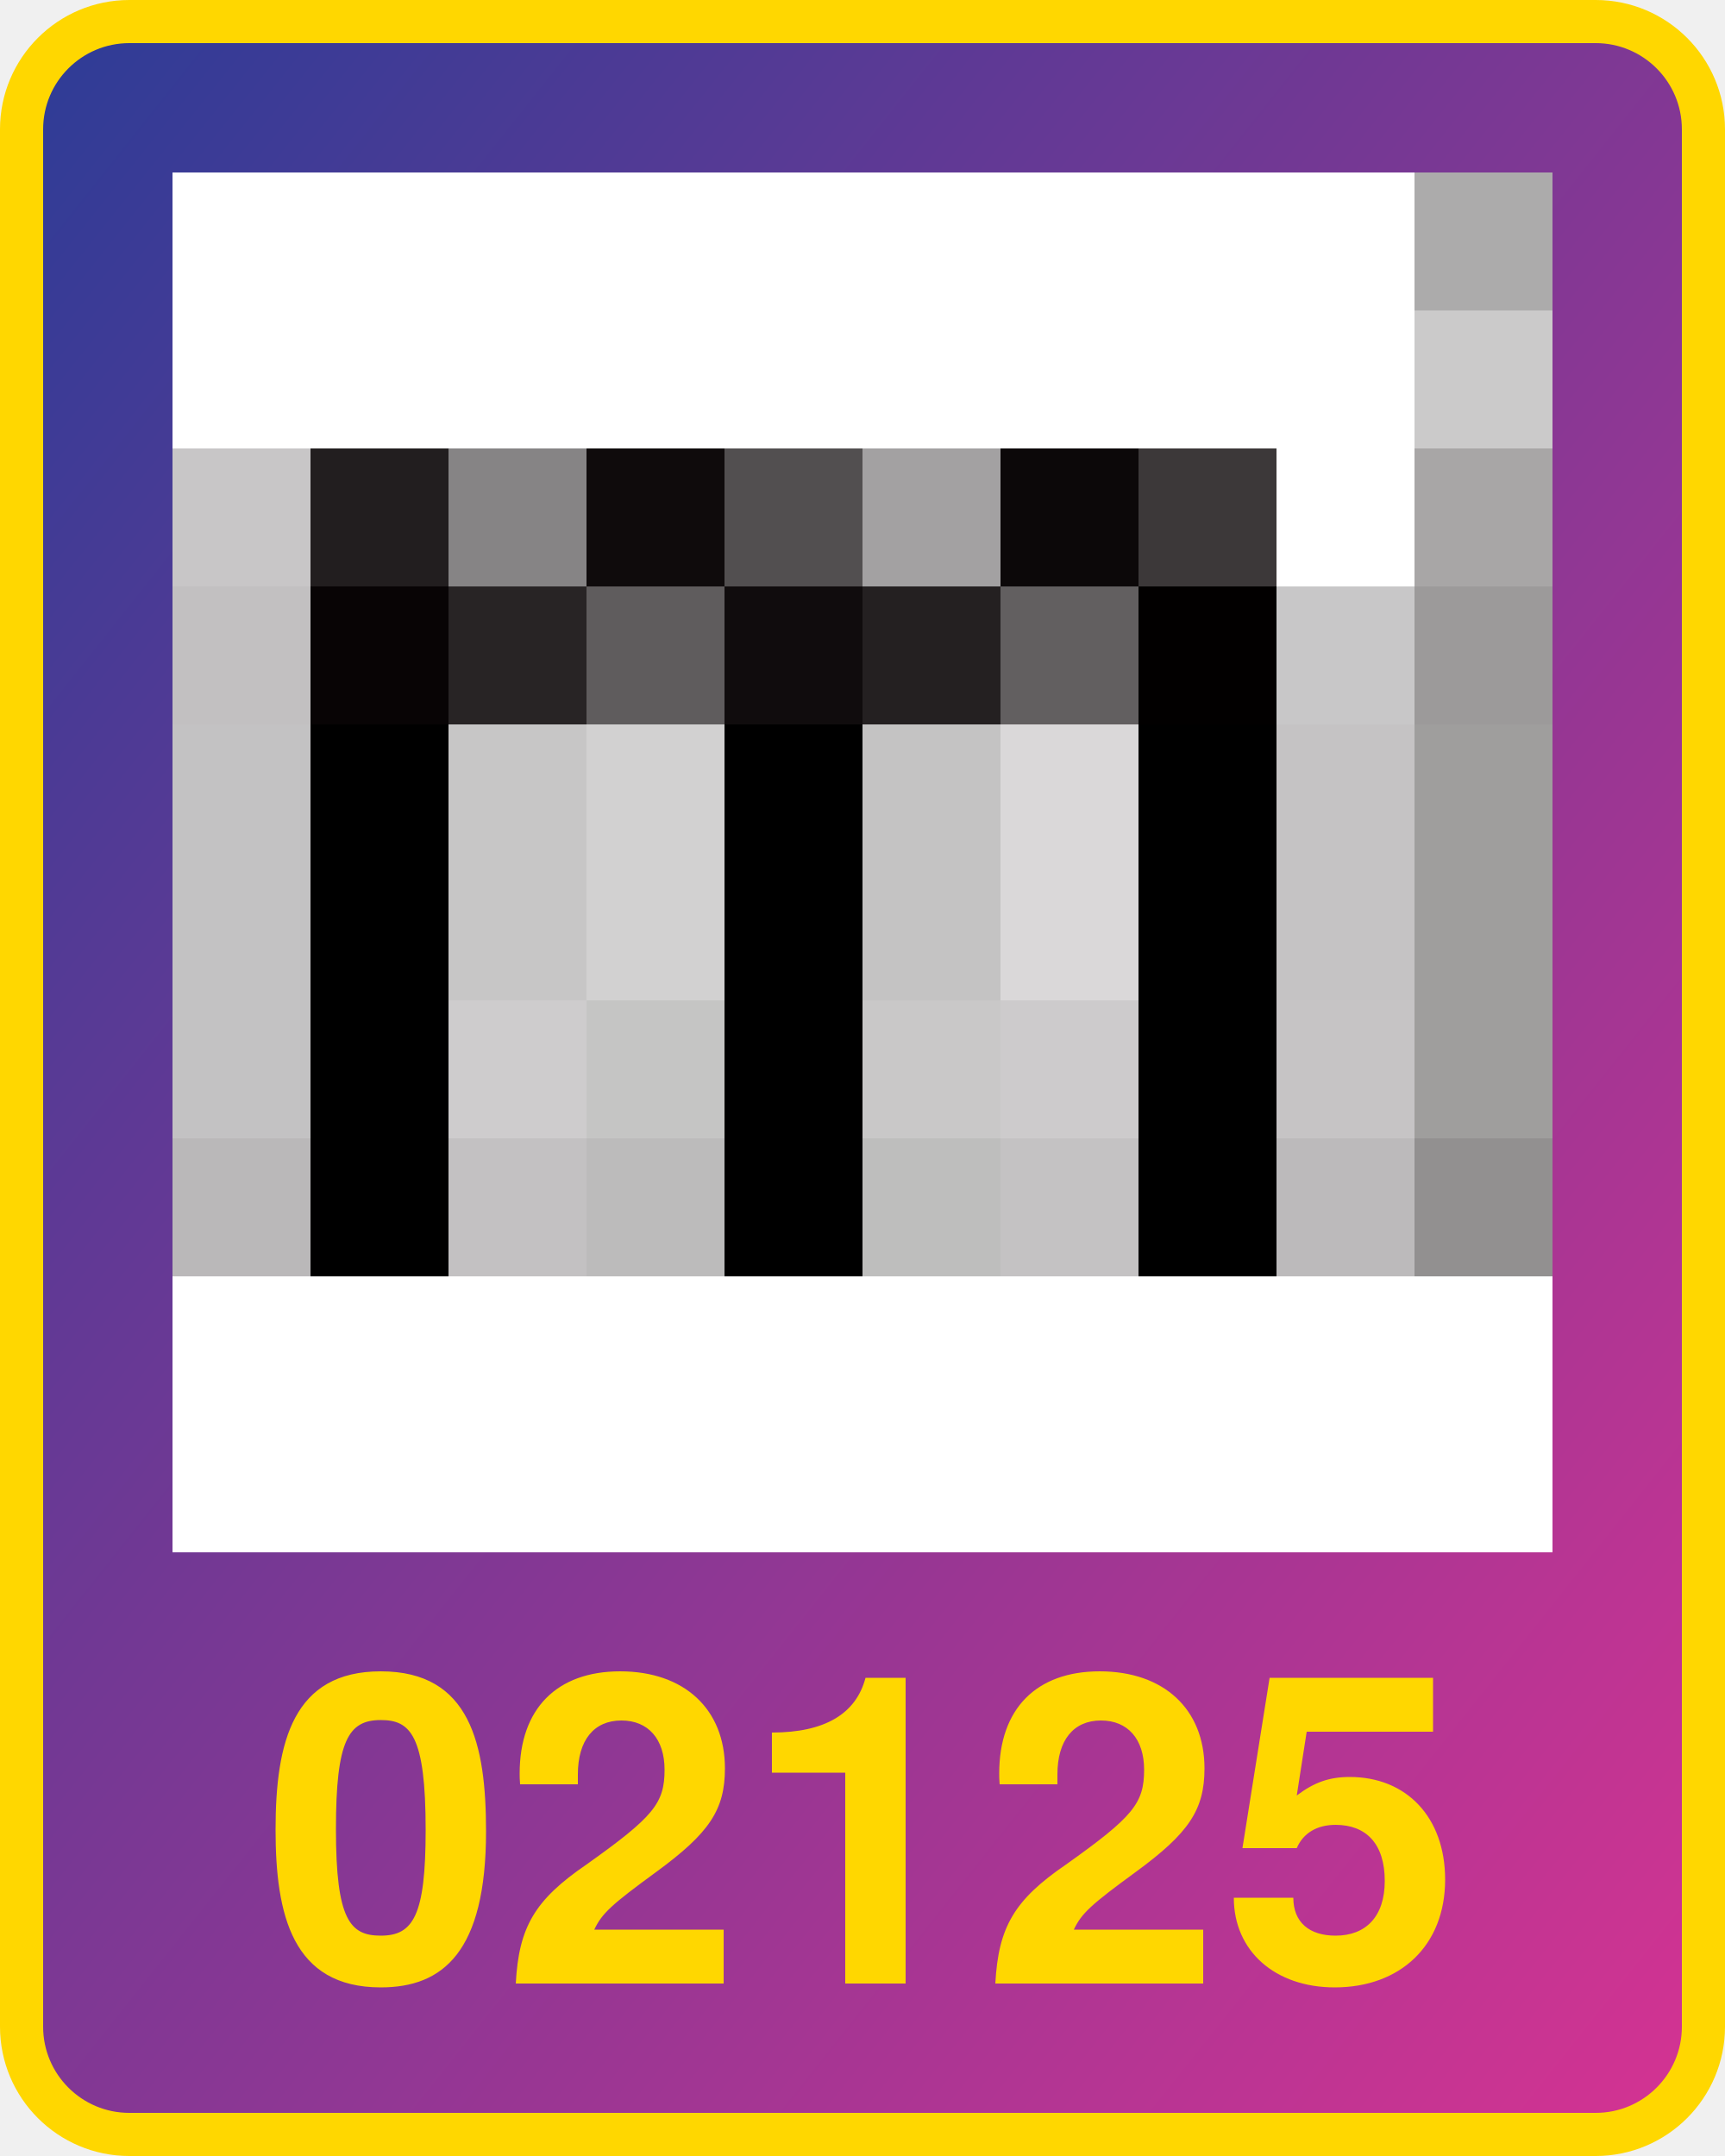
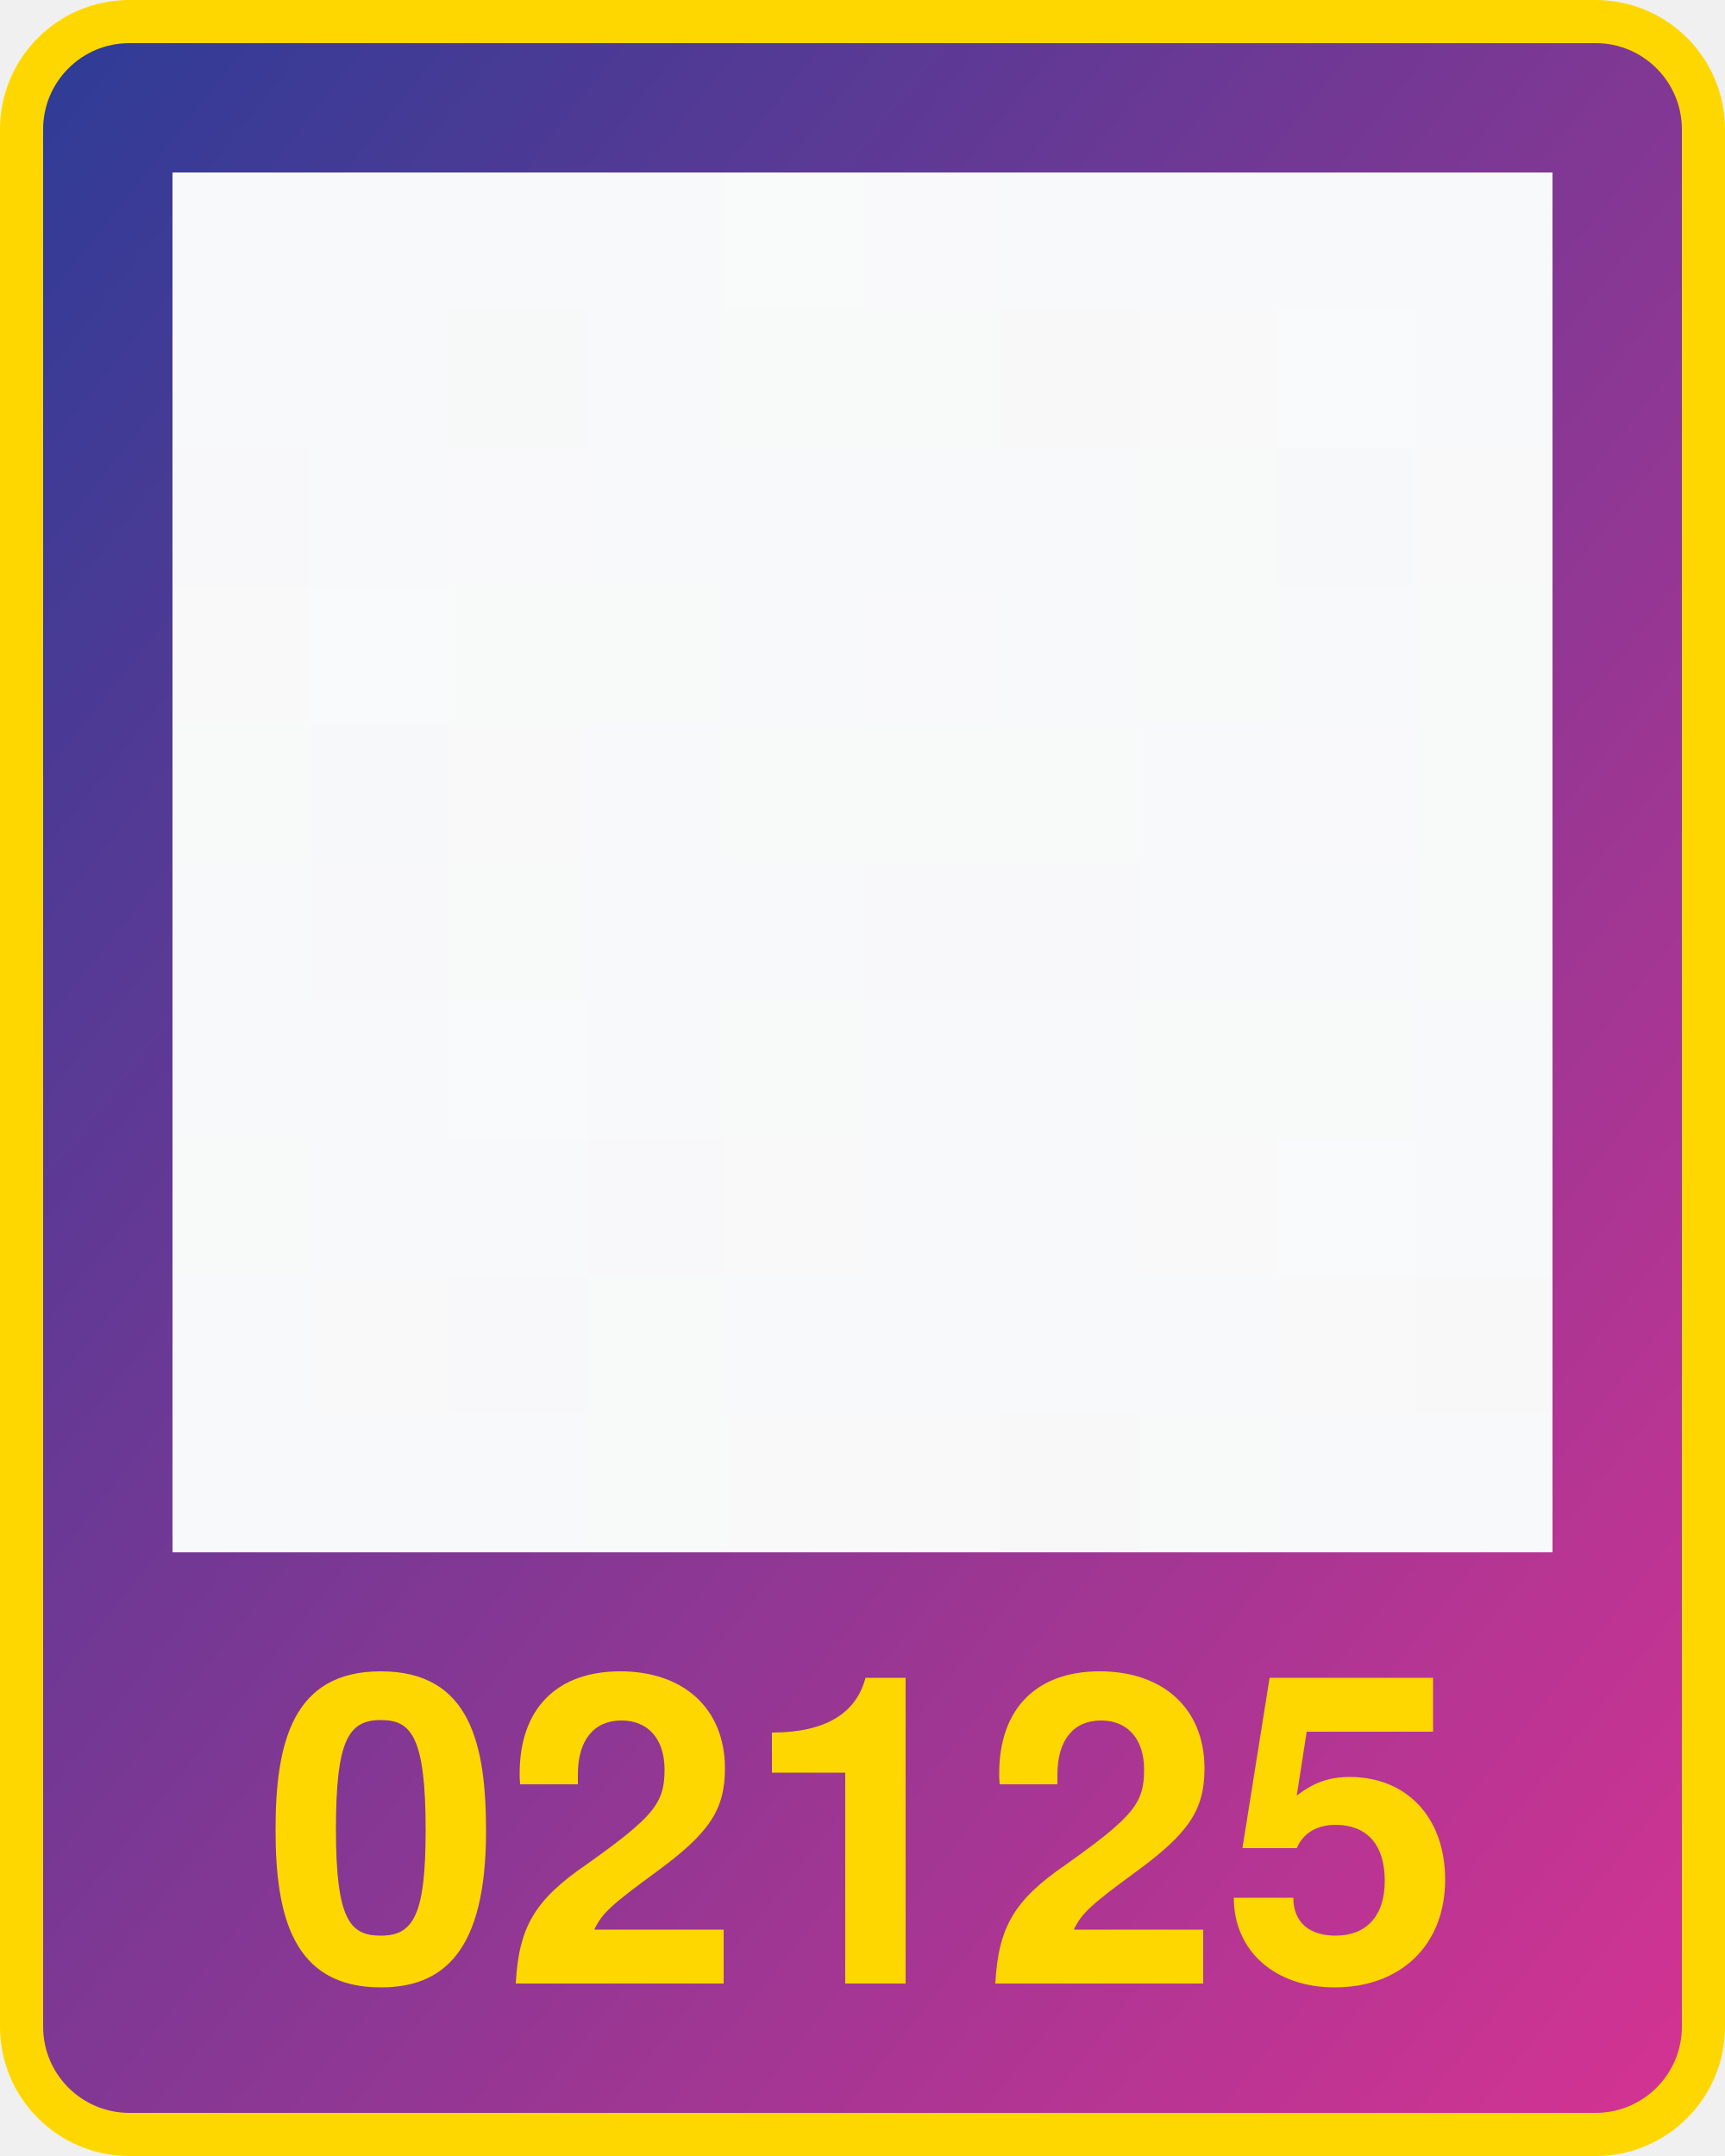
<svg xmlns="http://www.w3.org/2000/svg" width="800" height="1000">
  <defs>
    <linearGradient id="g" x1="0" x2="1" y1="0" y2="1">
      <stop offset="0%" stop-color="#2d3c96" />
      <stop offset="100%" stop-color="#d53392" />
    </linearGradient>
  </defs>
  <rect x="10" y="10" width="780" height="980" fill="url(#g)" rx="50" ry="50" stroke="gold" stroke-width="20" />
  <text x="400" y="920" width="780" text-anchor="middle" style="font:bold 200px 'Helvetica Neue';fill:gold">02125</text>
  <g transform="translate(80 80) scale(64)">
-     <rect x="0" y="0" width="1" height="1" fill="#ffffff" />
-     <rect x="0" y="1" width="1" height="1" fill="#ffffff" />
-     <rect x="0" y="2" width="1" height="1" fill="#c8c6c7" />
-     <rect x="0" y="3" width="1" height="1" fill="#c2c0c1" />
-     <rect x="0" y="4" width="1" height="1" fill="#c3c2c3" />
-     <rect x="0" y="5" width="1" height="1" fill="#c3c2c3" />
-     <rect x="0" y="6" width="1" height="1" fill="#c3c2c3" />
-     <rect x="0" y="7" width="1" height="1" fill="#bab8b9" />
-     <rect x="0" y="8" width="1" height="1" fill="#ffffff" />
-     <rect x="0" y="9" width="1" height="1" fill="#ffffff" />
-     <rect x="1" y="0" width="1" height="1" fill="#ffffff" />
-     <rect x="1" y="1" width="1" height="1" fill="#ffffff" />
-     <rect x="1" y="2" width="1" height="1" fill="#221e1f" />
-     <rect x="1" y="3" width="1" height="1" fill="#080405" />
-     <rect x="1" y="4" width="1" height="1" fill="#000000" />
-     <rect x="1" y="5" width="1" height="1" fill="#000000" />
-     <rect x="1" y="6" width="1" height="1" fill="#000000" />
-     <rect x="1" y="7" width="1" height="1" fill="#000000" />
-     <rect x="1" y="8" width="1" height="1" fill="#ffffff" />
-     <rect x="1" y="9" width="1" height="1" fill="#ffffff" />
-     <rect x="2" y="0" width="1" height="1" fill="#ffffff" />
-     <rect x="2" y="1" width="1" height="1" fill="#ffffff" />
-     <rect x="2" y="2" width="1" height="1" fill="#868485" />
-     <rect x="2" y="3" width="1" height="1" fill="#282425" />
-     <rect x="2" y="4" width="1" height="1" fill="#c7c6c6" />
-     <rect x="2" y="5" width="1" height="1" fill="#c7c6c6" />
-     <rect x="2" y="6" width="1" height="1" fill="#cecccd" />
-     <rect x="2" y="7" width="1" height="1" fill="#c3c1c2" />
-     <rect x="2" y="8" width="1" height="1" fill="#ffffff" />
-     <rect x="2" y="9" width="1" height="1" fill="#ffffff" />
-     <rect x="3" y="0" width="1" height="1" fill="#ffffff" />
-     <rect x="3" y="1" width="1" height="1" fill="#ffffff" />
-     <rect x="3" y="2" width="1" height="1" fill="#0f0b0c" />
-     <rect x="3" y="3" width="1" height="1" fill="#5f5c5d" />
-     <rect x="3" y="4" width="1" height="1" fill="#d2d1d1" />
-     <rect x="3" y="5" width="1" height="1" fill="#d2d1d1" />
-     <rect x="3" y="6" width="1" height="1" fill="#c5c5c4" />
-     <rect x="3" y="7" width="1" height="1" fill="#bcbbbb" />
-     <rect x="3" y="8" width="1" height="1" fill="#ffffff" />
-     <rect x="3" y="9" width="1" height="1" fill="#ffffff" />
-     <rect x="4" y="0" width="1" height="1" fill="#ffffff" />
-     <rect x="4" y="1" width="1" height="1" fill="#ffffff" />
-     <rect x="4" y="2" width="1" height="1" fill="#524f50" />
-     <rect x="4" y="3" width="1" height="1" fill="#100c0d" />
-     <rect x="4" y="4" width="1" height="1" fill="#000000" />
-     <rect x="4" y="5" width="1" height="1" fill="#000000" />
-     <rect x="4" y="6" width="1" height="1" fill="#000000" />
-     <rect x="4" y="7" width="1" height="1" fill="#000000" />
-     <rect x="4" y="8" width="1" height="1" fill="#ffffff" />
-     <rect x="4" y="9" width="1" height="1" fill="#ffffff" />
-     <rect x="5" y="0" width="1" height="1" fill="#ffffff" />
-     <rect x="5" y="1" width="1" height="1" fill="#ffffff" />
-     <rect x="5" y="2" width="1" height="1" fill="#a3a1a2" />
-     <rect x="5" y="3" width="1" height="1" fill="#242021" />
-     <rect x="5" y="4" width="1" height="1" fill="#c4c3c3" />
-     <rect x="5" y="5" width="1" height="1" fill="#c4c3c3" />
-     <rect x="5" y="6" width="1" height="1" fill="#c9c8c8" />
-     <rect x="5" y="7" width="1" height="1" fill="#bebebd" />
-     <rect x="5" y="8" width="1" height="1" fill="#ffffff" />
-     <rect x="5" y="9" width="1" height="1" fill="#ffffff" />
-     <rect x="6" y="0" width="1" height="1" fill="#ffffff" />
-     <rect x="6" y="1" width="1" height="1" fill="#ffffff" />
-     <rect x="6" y="2" width="1" height="1" fill="#0c0809" />
-     <rect x="6" y="3" width="1" height="1" fill="#625f60" />
-     <rect x="6" y="4" width="1" height="1" fill="#dad8d9" />
-     <rect x="6" y="5" width="1" height="1" fill="#dad8d9" />
-     <rect x="6" y="6" width="1" height="1" fill="#cdcbcc" />
-     <rect x="6" y="7" width="1" height="1" fill="#c4c2c3" />
-     <rect x="6" y="8" width="1" height="1" fill="#ffffff" />
-     <rect x="6" y="9" width="1" height="1" fill="#ffffff" />
-     <rect x="7" y="0" width="1" height="1" fill="#ffffff" />
-     <rect x="7" y="1" width="1" height="1" fill="#ffffff" />
-     <rect x="7" y="2" width="1" height="1" fill="#3c3839" />
-     <rect x="7" y="3" width="1" height="1" fill="#020000" />
-     <rect x="7" y="4" width="1" height="1" fill="#000000" />
-     <rect x="7" y="5" width="1" height="1" fill="#000000" />
-     <rect x="7" y="6" width="1" height="1" fill="#000000" />
-     <rect x="7" y="7" width="1" height="1" fill="#000000" />
-     <rect x="7" y="8" width="1" height="1" fill="#ffffff" />
-     <rect x="7" y="9" width="1" height="1" fill="#ffffff" />
-     <rect x="8" y="0" width="1" height="1" fill="#ffffff" />
-     <rect x="8" y="1" width="1" height="1" fill="#ffffff" />
-     <rect x="8" y="2" width="1" height="1" fill="#ffffff" />
-     <rect x="8" y="3" width="1" height="1" fill="#c8c7c8" />
-     <rect x="8" y="4" width="1" height="1" fill="#c5c3c4" />
-     <rect x="8" y="5" width="1" height="1" fill="#c5c3c4" />
-     <rect x="8" y="6" width="1" height="1" fill="#c6c4c5" />
-     <rect x="8" y="7" width="1" height="1" fill="#bcbabb" />
-     <rect x="8" y="8" width="1" height="1" fill="#ffffff" />
-     <rect x="8" y="9" width="1" height="1" fill="#ffffff" />
-     <rect x="9" y="0" width="1" height="1" fill="#acabab" />
-     <rect x="9" y="1" width="1" height="1" fill="#cbcaca" />
-     <rect x="9" y="2" width="1" height="1" fill="#a8a6a6" />
-     <rect x="9" y="3" width="1" height="1" fill="#9c9a9a" />
-     <rect x="9" y="4" width="1" height="1" fill="#9f9e9d" />
-     <rect x="9" y="5" width="1" height="1" fill="#9f9e9d" />
-     <rect x="9" y="6" width="1" height="1" fill="#9f9e9d" />
-     <rect x="9" y="7" width="1" height="1" fill="#929090" />
-     <rect x="9" y="8" width="1" height="1" fill="#ffffff" />
-     <rect x="9" y="9" width="1" height="1" fill="#ffffff" />
+     <rect x="0" y="0" width="1" height="1" fill="#f8f9fb" />
+     <rect x="0" y="1" width="1" height="1" fill="#f8f9fa" />
+     <rect x="0" y="2" width="1" height="1" fill="#f8f8fa" />
+     <rect x="0" y="3" width="1" height="1" fill="#f9f9fa" />
+     <rect x="0" y="4" width="1" height="1" fill="#f8fafa" />
+     <rect x="0" y="5" width="1" height="1" fill="#f8f9fb" />
+     <rect x="0" y="6" width="1" height="1" fill="#f7f9fa" />
+     <rect x="0" y="7" width="1" height="1" fill="#f8f9f9" />
+     <rect x="0" y="8" width="1" height="1" fill="#f8f9fa" />
+     <rect x="0" y="9" width="1" height="1" fill="#f7f9fa" />
+     <rect x="1" y="0" width="1" height="1" fill="#f8f9fa" />
+     <rect x="1" y="1" width="1" height="1" fill="#f8f9fa" />
+     <rect x="1" y="2" width="1" height="1" fill="#f8f9fa" />
+     <rect x="1" y="3" width="1" height="1" fill="#f8fafb" />
+     <rect x="1" y="4" width="1" height="1" fill="#f7f8f9" />
+     <rect x="1" y="5" width="1" height="1" fill="#f8f8fa" />
+     <rect x="1" y="6" width="1" height="1" fill="#f8f9fa" />
+     <rect x="1" y="7" width="1" height="1" fill="#f8f9fa" />
+     <rect x="1" y="8" width="1" height="1" fill="#f9f9fa" />
+     <rect x="1" y="9" width="1" height="1" fill="#f8f9fb" />
+     <rect x="2" y="0" width="1" height="1" fill="#f8f9fa" />
+     <rect x="2" y="1" width="1" height="1" fill="#f7f9f9" />
+     <rect x="2" y="2" width="1" height="1" fill="#f9f9fb" />
+     <rect x="2" y="3" width="1" height="1" fill="#f8fafa" />
+     <rect x="2" y="4" width="1" height="1" fill="#f9f9fa" />
+     <rect x="2" y="5" width="1" height="1" fill="#f8faf9" />
+     <rect x="2" y="6" width="1" height="1" fill="#f8fafb" />
+     <rect x="2" y="7" width="1" height="1" fill="#f7f9fa" />
+     <rect x="2" y="8" width="1" height="1" fill="#f8f8fa" />
+     <rect x="2" y="9" width="1" height="1" fill="#f8f9fa" />
+     <rect x="3" y="0" width="1" height="1" fill="#f8f9fa" />
+     <rect x="3" y="1" width="1" height="1" fill="#f8f9fa" />
+     <rect x="3" y="2" width="1" height="1" fill="#f8f9fa" />
+     <rect x="3" y="3" width="1" height="1" fill="#f8f9f9" />
+     <rect x="3" y="4" width="1" height="1" fill="#f8f9fb" />
+     <rect x="3" y="5" width="1" height="1" fill="#f8f9fa" />
+     <rect x="3" y="6" width="1" height="1" fill="#f8f9fa" />
+     <rect x="3" y="7" width="1" height="1" fill="#f8f8fa" />
+     <rect x="3" y="8" width="1" height="1" fill="#f8fafa" />
+     <rect x="3" y="9" width="1" height="1" fill="#f8fafa" />
+     <rect x="4" y="0" width="1" height="1" fill="#f9fafa" />
+     <rect x="4" y="1" width="1" height="1" fill="#f8fafa" />
+     <rect x="4" y="2" width="1" height="1" fill="#f8f9fa" />
+     <rect x="4" y="3" width="1" height="1" fill="#f8f9fa" />
+     <rect x="4" y="4" width="1" height="1" fill="#f8f9f9" />
+     <rect x="4" y="5" width="1" height="1" fill="#f7f9fb" />
+     <rect x="4" y="6" width="1" height="1" fill="#f8faf9" />
+     <rect x="4" y="7" width="1" height="1" fill="#f9f9fa" />
+     <rect x="4" y="8" width="1" height="1" fill="#f8f9fa" />
+     <rect x="4" y="9" width="1" height="1" fill="#f9f9fa" />
+     <rect x="5" y="0" width="1" height="1" fill="#f9f9fb" />
+     <rect x="5" y="1" width="1" height="1" fill="#f8fafa" />
+     <rect x="5" y="2" width="1" height="1" fill="#f7f9fa" />
+     <rect x="5" y="3" width="1" height="1" fill="#f9f9fb" />
+     <rect x="5" y="4" width="1" height="1" fill="#f8faf9" />
+     <rect x="5" y="5" width="1" height="1" fill="#f8f8fa" />
+     <rect x="5" y="6" width="1" height="1" fill="#f8f9fa" />
+     <rect x="5" y="7" width="1" height="1" fill="#f8f9fa" />
+     <rect x="5" y="8" width="1" height="1" fill="#f8f9fa" />
+     <rect x="5" y="9" width="1" height="1" fill="#f9f9fa" />
+     <rect x="6" y="0" width="1" height="1" fill="#f7f9fa" />
+     <rect x="6" y="1" width="1" height="1" fill="#f8f8f9" />
+     <rect x="6" y="2" width="1" height="1" fill="#f8f9fa" />
+     <rect x="6" y="3" width="1" height="1" fill="#f8f9fa" />
+     <rect x="6" y="4" width="1" height="1" fill="#f8fafa" />
+     <rect x="6" y="5" width="1" height="1" fill="#f8f8fb" />
+     <rect x="6" y="6" width="1" height="1" fill="#f8f9fa" />
+     <rect x="6" y="7" width="1" height="1" fill="#f8f9fb" />
+     <rect x="6" y="8" width="1" height="1" fill="#f8f9fa" />
+     <rect x="6" y="9" width="1" height="1" fill="#f8f8f9" />
+     <rect x="7" y="0" width="1" height="1" fill="#f8f9fa" />
+     <rect x="7" y="1" width="1" height="1" fill="#f9f9fa" />
+     <rect x="7" y="2" width="1" height="1" fill="#f8fafa" />
+     <rect x="7" y="3" width="1" height="1" fill="#f8f9f9" />
+     <rect x="7" y="4" width="1" height="1" fill="#f8f9fb" />
+     <rect x="7" y="5" width="1" height="1" fill="#f8f9fa" />
+     <rect x="7" y="6" width="1" height="1" fill="#f8f9f9" />
+     <rect x="7" y="7" width="1" height="1" fill="#f9f9fa" />
+     <rect x="7" y="8" width="1" height="1" fill="#f8f9fa" />
+     <rect x="7" y="9" width="1" height="1" fill="#f8f9f9" />
+     <rect x="8" y="0" width="1" height="1" fill="#f8f9fa" />
+     <rect x="8" y="1" width="1" height="1" fill="#f8fafb" />
+     <rect x="8" y="2" width="1" height="1" fill="#f7f8f9" />
+     <rect x="8" y="3" width="1" height="1" fill="#f8f9fa" />
+     <rect x="8" y="4" width="1" height="1" fill="#f9f8fa" />
+     <rect x="8" y="5" width="1" height="1" fill="#f8f9fa" />
+     <rect x="8" y="6" width="1" height="1" fill="#f8f9f9" />
+     <rect x="8" y="7" width="1" height="1" fill="#f8fafb" />
+     <rect x="8" y="8" width="1" height="1" fill="#f9f9fa" />
+     <rect x="8" y="9" width="1" height="1" fill="#f8f9fa" />
+     <rect x="9" y="0" width="1" height="1" fill="#f8f9fa" />
+     <rect x="9" y="1" width="1" height="1" fill="#f8f9fa" />
+     <rect x="9" y="2" width="1" height="1" fill="#f9f9fa" />
+     <rect x="9" y="3" width="1" height="1" fill="#f8fafa" />
+     <rect x="9" y="4" width="1" height="1" fill="#f8faf9" />
+     <rect x="9" y="5" width="1" height="1" fill="#f8fafa" />
+     <rect x="9" y="6" width="1" height="1" fill="#f8f9fa" />
+     <rect x="9" y="7" width="1" height="1" fill="#f7f9fb" />
+     <rect x="9" y="8" width="1" height="1" fill="#f8f8f9" />
+     <rect x="9" y="9" width="1" height="1" fill="#f8f9fa" />
  </g>
</svg>
